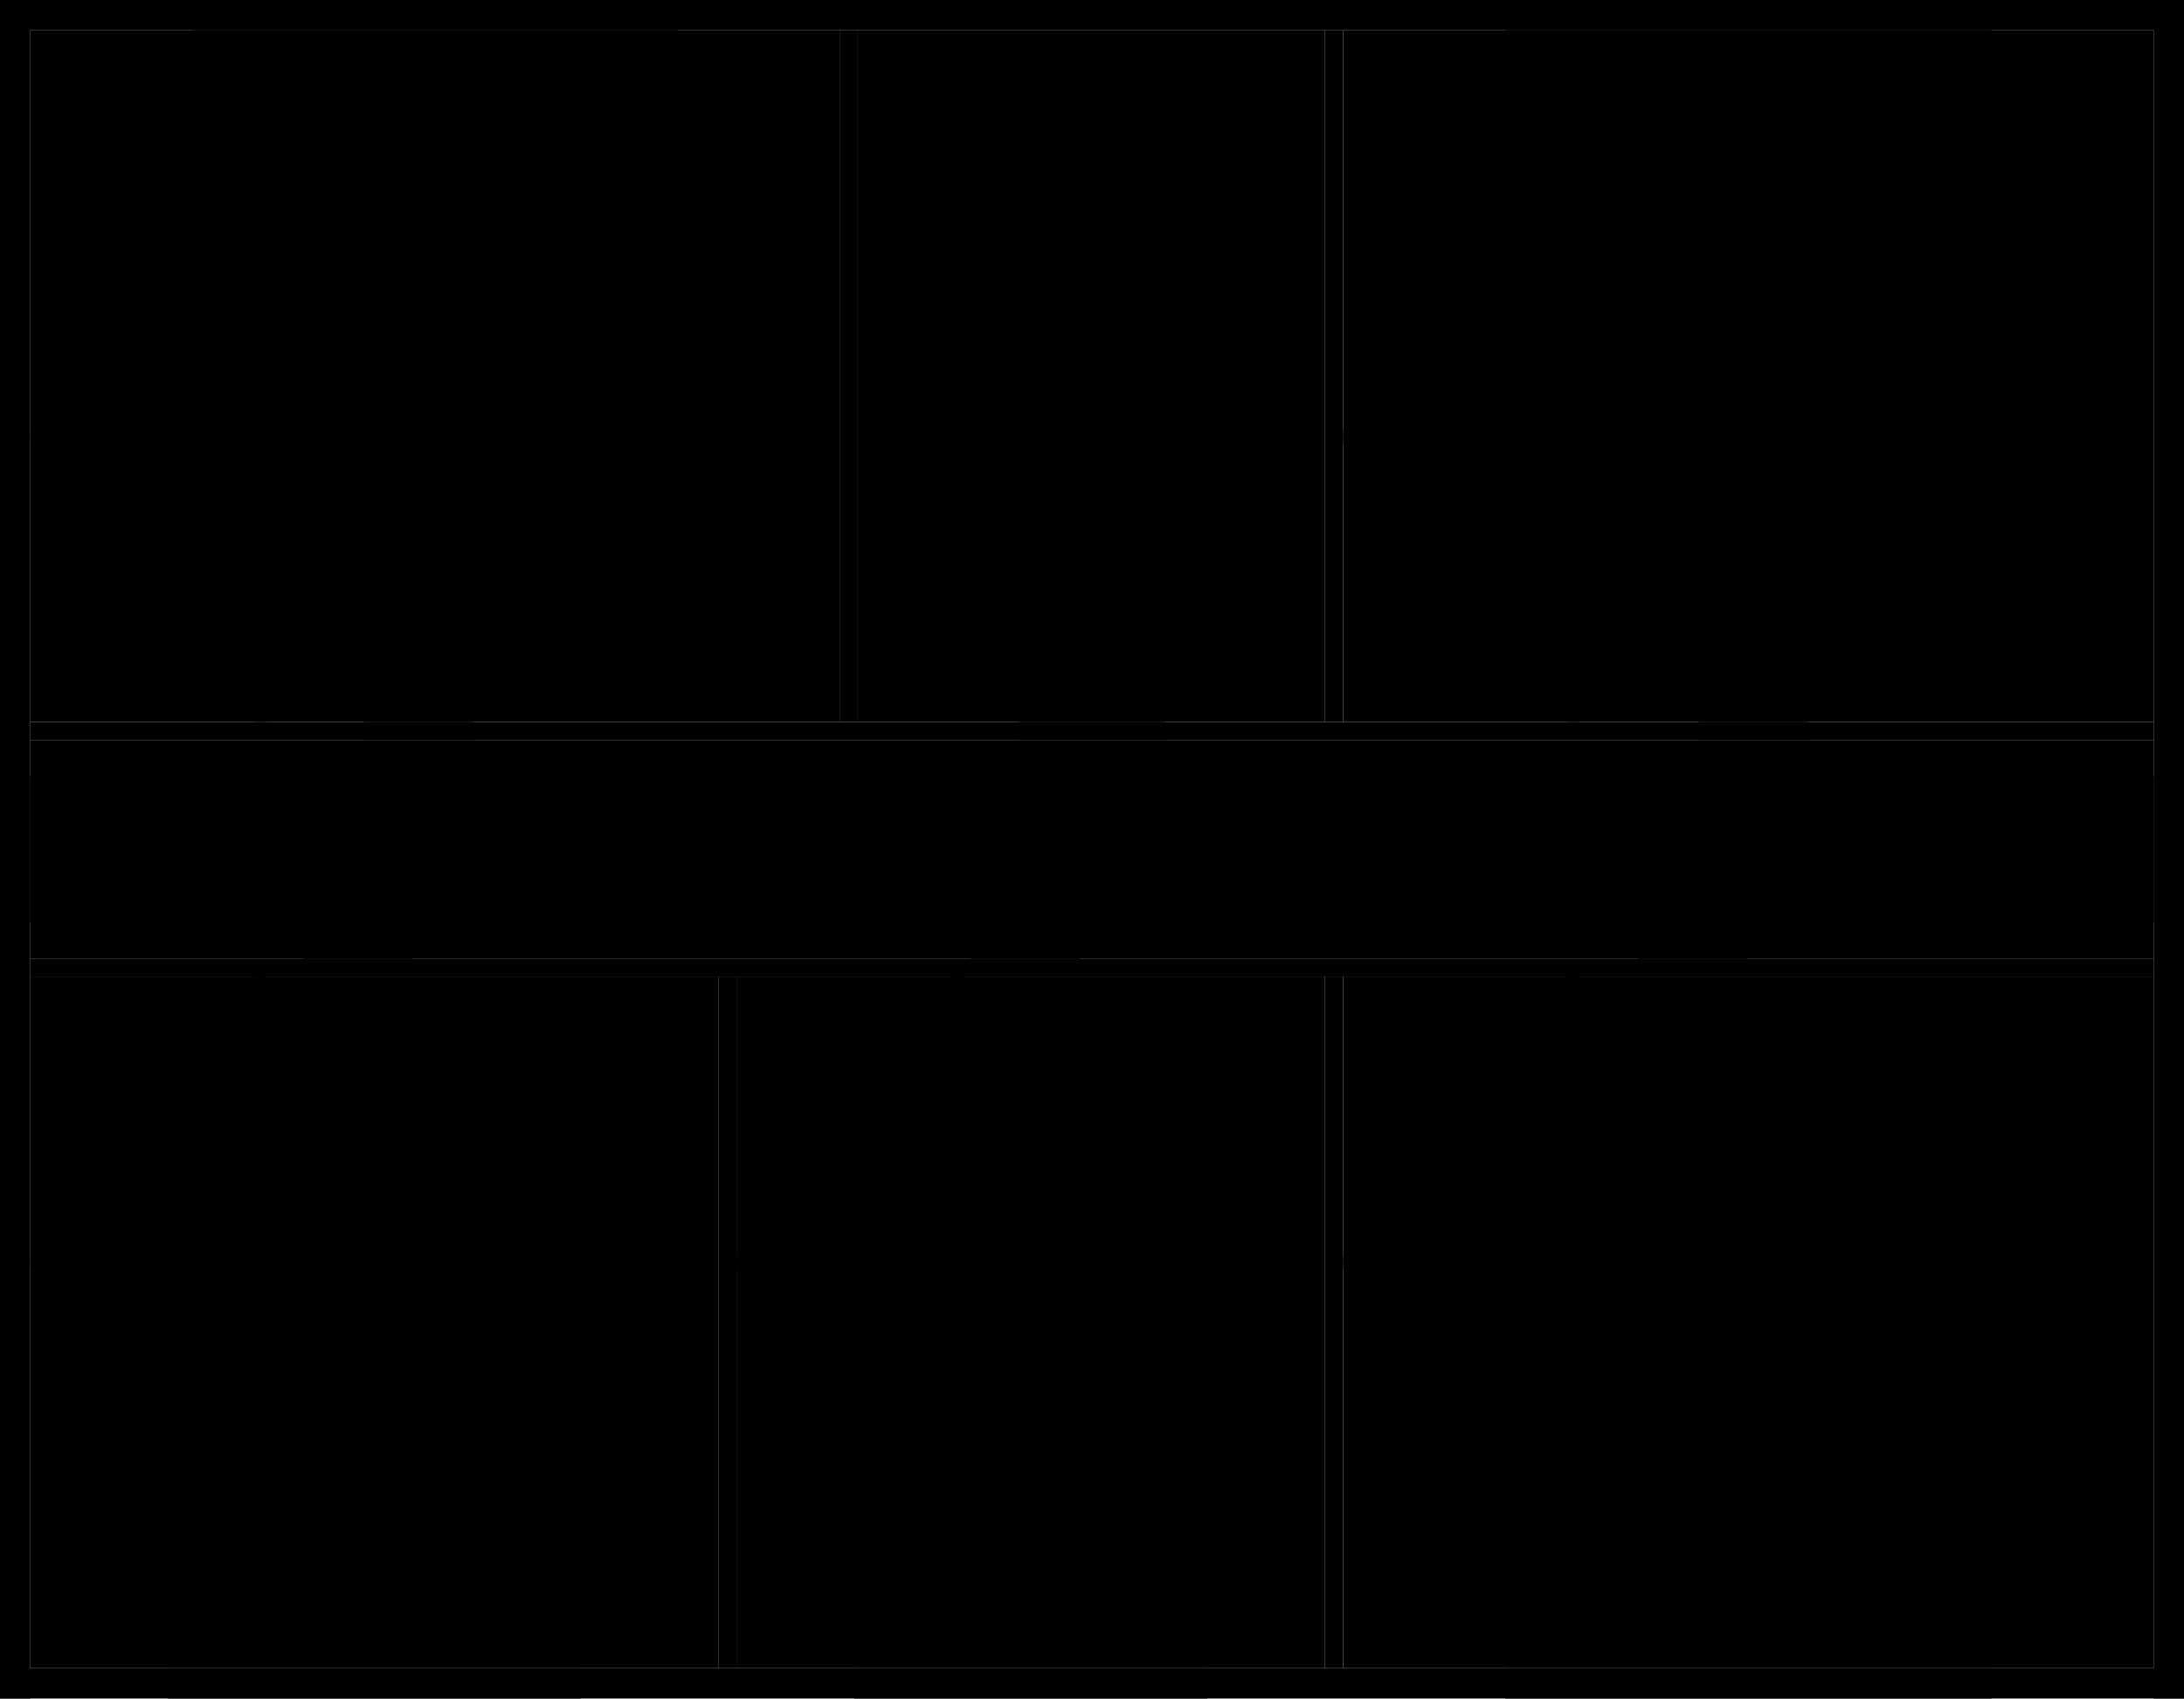
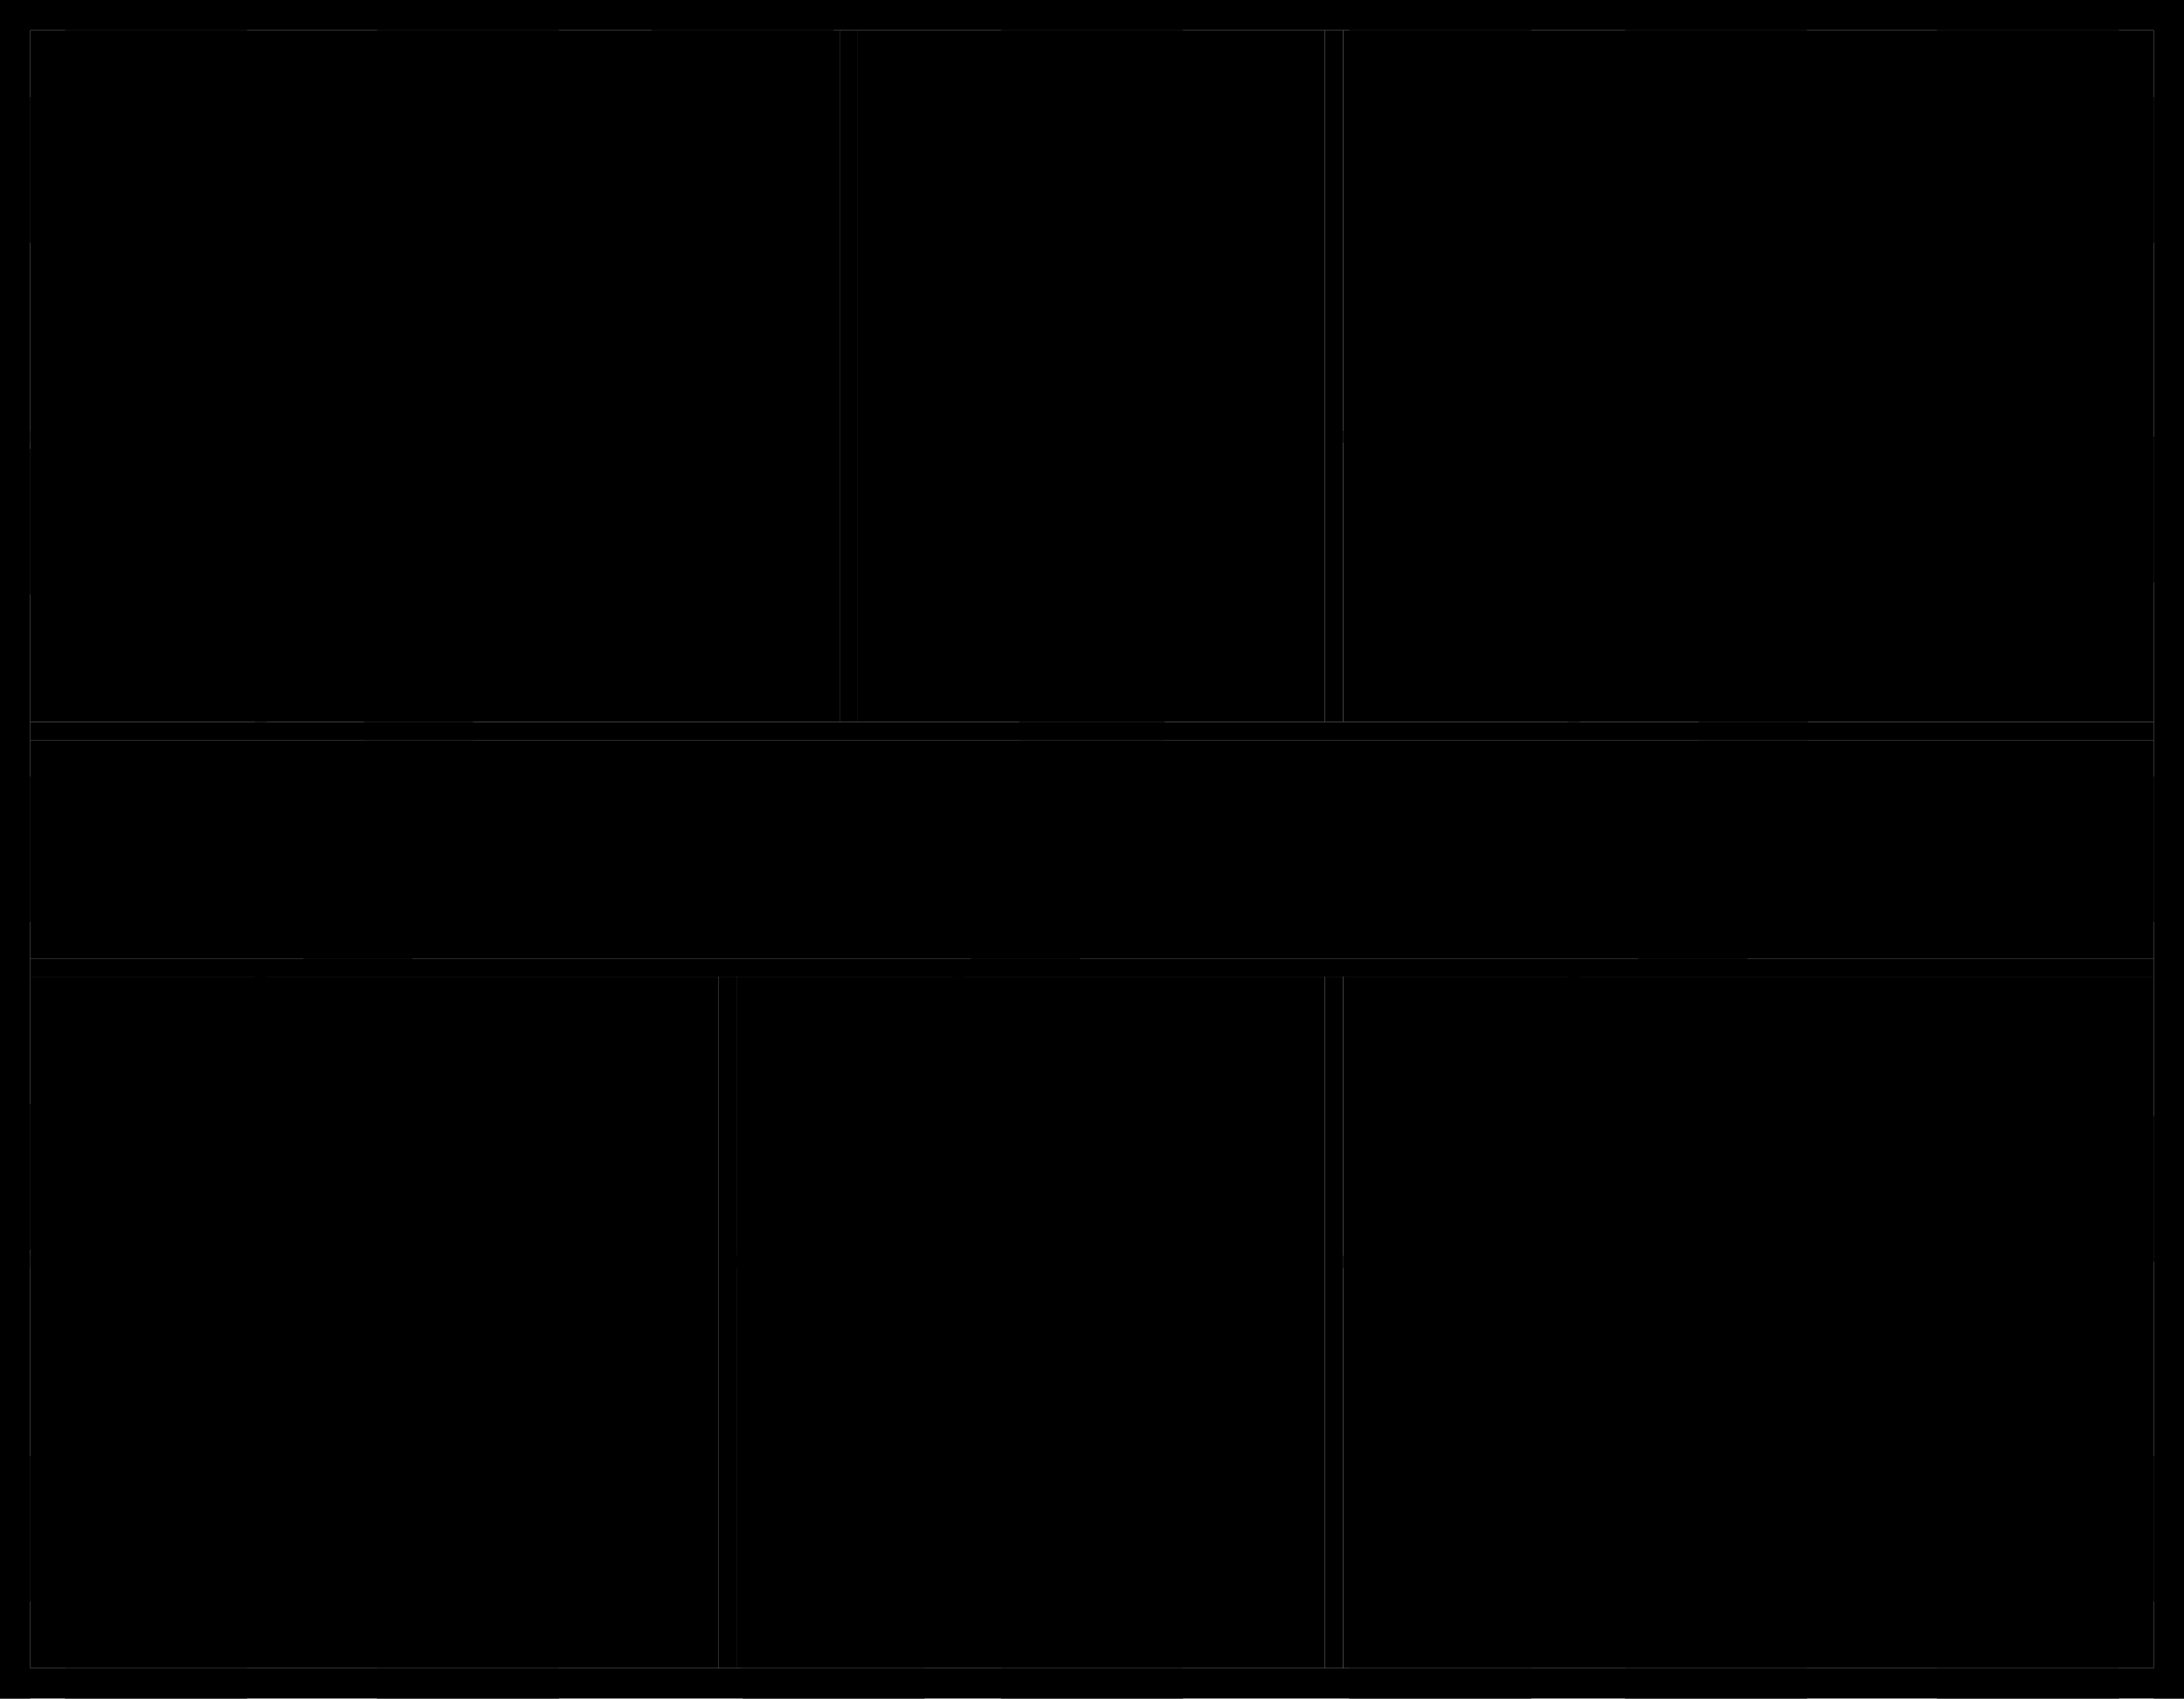
<svg xmlns="http://www.w3.org/2000/svg" viewBox="0 0 1800 1400">
  <g id="walls">
    <rect x="0" y="0" width="1800" height="25" />
    <rect x="0" y="0" width="25" height="1400" />
    <rect x="1775" y="0" width="25" height="1400" />
    <rect x="0" y="1375" width="1800" height="25" />
    <rect x="25" y="595" width="1750" height="15" />
    <rect x="25" y="790" width="1750" height="15" />
    <rect x="592" y="805" width="15" height="570" />
    <rect x="1092" y="805" width="15" height="570" />
    <rect x="692" y="25" width="15" height="570" />
    <rect x="1092" y="25" width="15" height="570" />
    <rect x="210" y="805" width="10" height="240" />
    <rect x="25" y="1035" width="185" height="10" />
    <rect x="785" y="805" width="10" height="240" />
    <rect x="607" y="1035" width="178" height="10" />
    <rect x="1292" y="805" width="10" height="240" />
    <rect x="1107" y="1035" width="185" height="10" />
    <rect x="210" y="355" width="10" height="240" />
    <rect x="25" y="355" width="185" height="10" />
    <rect x="1292" y="355" width="10" height="240" />
    <rect x="1107" y="355" width="185" height="10" />
  </g>
  <g id="spaces">
    <polygon id="pasillo" data-label="Pasillo" data-finish="alfombra" points="25,610 1775,610 1775,790 25,790" />
    <polygon id="nucleo" data-label="Escalera y ascensor" data-finish="concreto" points="707,25 1092,25 1092,595 707,595" />
    <polygon id="401" data-finish="madera" points="25,805 592,805 592,1375 25,1375" />
    <polygon id="403" data-finish="madera" points="607,805 1092,805 1092,1375 607,1375" />
    <polygon id="402" data-finish="madera" points="1107,805 1775,805 1775,1375 1107,1375" />
    <polygon id="404" data-finish="madera" points="25,25 692,25 692,595 25,595" />
    <polygon id="405" data-finish="madera" points="1107,25 1775,25 1775,595 1107,595" />
  </g>
  <g id="openings">
+     <rect data-type="window" x="53.6" y="1375" width="150.0" height="25" />
+     <rect data-type="window" x="53.6" y="0" width="150.0" height="25" />
+     <rect data-type="window" x="310.7" y="1375" width="150.0" height="25" />
+     <rect data-type="window" x="310.7" y="0" width="150.0" height="25" />
+     <rect data-type="window" x="612.0" y="1375" width="150.0" height="25" />
+     <rect data-type="window" x="537.0" y="0" width="150.0" height="25" />
+     <rect data-type="window" x="825.0" y="1375" width="150.0" height="25" />
+     <rect data-type="window" x="825.0" y="0" width="150.0" height="25" />
+     <rect data-type="window" x="1112.0" y="1375" width="150.0" height="25" />
+     <rect data-type="window" x="1112.0" y="0" width="150.0" height="25" />
+     <rect data-type="window" x="1339.3" y="1375" width="150.0" height="25" />
+     <rect data-type="window" x="1339.3" y="0" width="150.0" height="25" />
+     <rect data-type="window" x="1596.4" y="1375" width="150.0" height="25" />
+     <rect data-type="window" x="1596.4" y="0" width="150.0" height="25" />
+     <rect data-type="window" x="0" y="80.0" width="25" height="120.0" />
+     <rect data-type="window" x="1775" y="80.0" width="25" height="120.0" />
+     <rect data-type="window" x="0" y="370.0" width="25" height="120.0" />
+     <rect data-type="window" x="1775" y="360.0" width="25" height="120.0" />
+     <rect data-type="window" x="0" y="640.0" width="25" height="120.0" />
+     <rect data-type="window" x="1775" y="640.0" width="25" height="120.0" />
+     <rect data-type="window" x="0" y="910.0" width="25" height="120.0" />
+     <rect data-type="window" x="1775" y="920.0" width="25" height="120.0" />
+     <rect data-type="window" x="0" y="1200.0" width="25" height="120.0" />
+     <rect data-type="window" x="1775" y="1200.0" width="25" height="120.0" />
    <rect data-type="door" x="250" y="790" width="90" height="15" />
    <rect data-type="door" x="70" y="1035" width="80" height="10" />
-     <rect data-type="window" x="138.4" y="1375" width="340.2" height="25" />
    <rect data-type="door" x="800" y="790" width="90" height="15" />
    <rect data-type="door" x="652" y="1035" width="80" height="10" />
-     <rect data-type="window" x="704.0" y="1375" width="291.0" height="25" />
    <rect data-type="door" x="1350" y="790" width="90" height="15" />
    <rect data-type="door" x="1152" y="1035" width="80" height="10" />
-     <rect data-type="window" x="1240.6" y="1375" width="400.8" height="25" />
    <rect data-type="door" x="300" y="595" width="90" height="15" />
    <rect data-type="door" x="70" y="355" width="80" height="10" />
-     <rect data-type="window" x="158.4" y="0" width="400.2" height="25" />
    <rect data-type="door" x="1400" y="595" width="90" height="15" />
    <rect data-type="door" x="1152" y="355" width="80" height="10" />
-     <rect data-type="window" x="1240.6" y="0" width="400.8" height="25" />
    <rect data-type="door" x="840" y="595" width="120" height="15" />
-     <rect data-type="window" x="0" y="640" width="25" height="120" />
-     <rect data-type="window" x="1775" y="640" width="25" height="120" />
  </g>
  <g id="furniture">
    <rect data-item="stairs" data-back="n" x="722" y="45" width="170" height="530" />
    <rect data-item="elevator" data-back="e" x="912" y="60" width="165" height="150" />
    <rect data-item="elevator" data-back="e" x="912" y="240" width="165" height="150" />
    <rect data-item="shower" data-back="n" x="29" y="809" width="96" height="96" />
    <rect data-item="toilet" data-back="n" x="148" y="811" width="54" height="66" />
    <rect data-item="sink" data-back="e" x="152" y="925" width="54" height="90" />
    <rect data-item="kitchen" data-back="n" x="355" y="809" width="233" height="62" />
    <rect data-item="bed" data-back="e" x="382" y="1075" width="206" height="160" />
    <rect data-item="nightstand" x="540" y="1027" width="46" height="42" />
    <rect data-item="nightstand" x="540" y="1241" width="46" height="42" />
    <rect data-item="rug" x="140" y="1105" width="130" height="200" />
    <rect data-item="sofa" data-back="w" x="31" y="1095" width="90" height="220" />
    <rect data-item="coffee" x="155" y="1160" width="80" height="90" />
    <rect data-item="lamp" x="37" y="1321" width="40" height="40" />
    <rect data-item="table" x="347" y="1293" width="70" height="70" />
    <rect data-item="chair" data-back="w" x="297" y="1305" width="44" height="46" />
    <rect data-item="chair" data-back="e" x="423" y="1305" width="44" height="46" />
    <rect data-item="shower" data-back="n" x="611" y="809" width="96" height="96" />
    <rect data-item="toilet" data-back="n" x="723" y="811" width="54" height="66" />
    <rect data-item="sink" data-back="e" x="727" y="925" width="54" height="90" />
    <rect data-item="kitchen" data-back="n" x="905" y="809" width="183" height="62" />
    <rect data-item="bed" data-back="e" x="882" y="1075" width="206" height="160" />
    <rect data-item="nightstand" x="1040" y="1027" width="46" height="42" />
    <rect data-item="nightstand" x="1040" y="1241" width="46" height="42" />
    <rect data-item="rug" x="722" y="1105" width="130" height="200" />
    <rect data-item="armchair" data-back="w" x="615" y="1135" width="88" height="90" />
    <rect data-item="coffee" x="737" y="1160" width="80" height="90" />
    <rect data-item="lamp" x="619" y="1321" width="40" height="40" />
    <rect data-item="table" x="847" y="1293" width="70" height="70" />
    <rect data-item="chair" data-back="w" x="797" y="1305" width="44" height="46" />
    <rect data-item="chair" data-back="e" x="923" y="1305" width="44" height="46" />
    <rect data-item="shower" data-back="n" x="1111" y="809" width="96" height="96" />
    <rect data-item="toilet" data-back="n" x="1230" y="811" width="54" height="66" />
    <rect data-item="sink" data-back="e" x="1234" y="925" width="54" height="90" />
    <rect data-item="kitchen" data-back="n" x="1455" y="809" width="316" height="62" />
    <rect data-item="bed" data-back="e" x="1565" y="1075" width="206" height="160" />
    <rect data-item="nightstand" x="1723" y="1027" width="46" height="42" />
    <rect data-item="nightstand" x="1723" y="1241" width="46" height="42" />
    <rect data-item="rug" x="1222" y="1105" width="130" height="200" />
    <rect data-item="sofa" data-back="w" x="1113" y="1095" width="90" height="220" />
    <rect data-item="coffee" x="1237" y="1160" width="80" height="90" />
    <rect data-item="lamp" x="1119" y="1321" width="40" height="40" />
    <rect data-item="table" x="1530" y="1293" width="70" height="70" />
    <rect data-item="chair" data-back="w" x="1480" y="1305" width="44" height="46" />
    <rect data-item="chair" data-back="e" x="1606" y="1305" width="44" height="46" />
    <rect data-item="shower" data-back="s" x="29" y="495" width="96" height="96" />
    <rect data-item="toilet" data-back="s" x="148" y="523" width="54" height="66" />
    <rect data-item="sink" data-back="e" x="152" y="385" width="54" height="90" />
    <rect data-item="kitchen" data-back="s" x="405" y="529" width="283" height="62" />
    <rect data-item="bed" data-back="e" x="482" y="165" width="206" height="160" />
    <rect data-item="nightstand" x="640" y="331" width="46" height="42" />
    <rect data-item="nightstand" x="640" y="117" width="46" height="42" />
    <rect data-item="rug" x="140" y="95" width="130" height="200" />
    <rect data-item="sofa" data-back="w" x="31" y="85" width="90" height="220" />
    <rect data-item="coffee" x="155" y="150" width="80" height="90" />
    <rect data-item="lamp" x="37" y="39" width="40" height="40" />
    <rect data-item="table" x="447" y="37" width="70" height="70" />
    <rect data-item="chair" data-back="w" x="397" y="49" width="44" height="46" />
    <rect data-item="chair" data-back="e" x="523" y="49" width="44" height="46" />
    <rect data-item="shower" data-back="s" x="1111" y="495" width="96" height="96" />
    <rect data-item="toilet" data-back="s" x="1230" y="523" width="54" height="66" />
    <rect data-item="sink" data-back="e" x="1234" y="385" width="54" height="90" />
    <rect data-item="kitchen" data-back="s" x="1505" y="529" width="266" height="62" />
    <rect data-item="bed" data-back="e" x="1565" y="165" width="206" height="160" />
    <rect data-item="nightstand" x="1723" y="331" width="46" height="42" />
    <rect data-item="nightstand" x="1723" y="117" width="46" height="42" />
    <rect data-item="rug" x="1222" y="95" width="130" height="200" />
    <rect data-item="sofa" data-back="w" x="1113" y="85" width="90" height="220" />
    <rect data-item="coffee" x="1237" y="150" width="80" height="90" />
    <rect data-item="lamp" x="1119" y="39" width="40" height="40" />
    <rect data-item="table" x="1530" y="37" width="70" height="70" />
    <rect data-item="chair" data-back="w" x="1480" y="49" width="44" height="46" />
    <rect data-item="chair" data-back="e" x="1606" y="49" width="44" height="46" />
    <rect data-item="rug" x="110" y="668" width="1580" height="64" />
    <rect data-item="plant" x="40" y="625" width="55" height="55" />
    <rect data-item="plant" x="1705" y="625" width="55" height="55" />
    <rect data-item="console" data-back="n" x="1150" y="612" width="180" height="40" />
  </g>
</svg>
